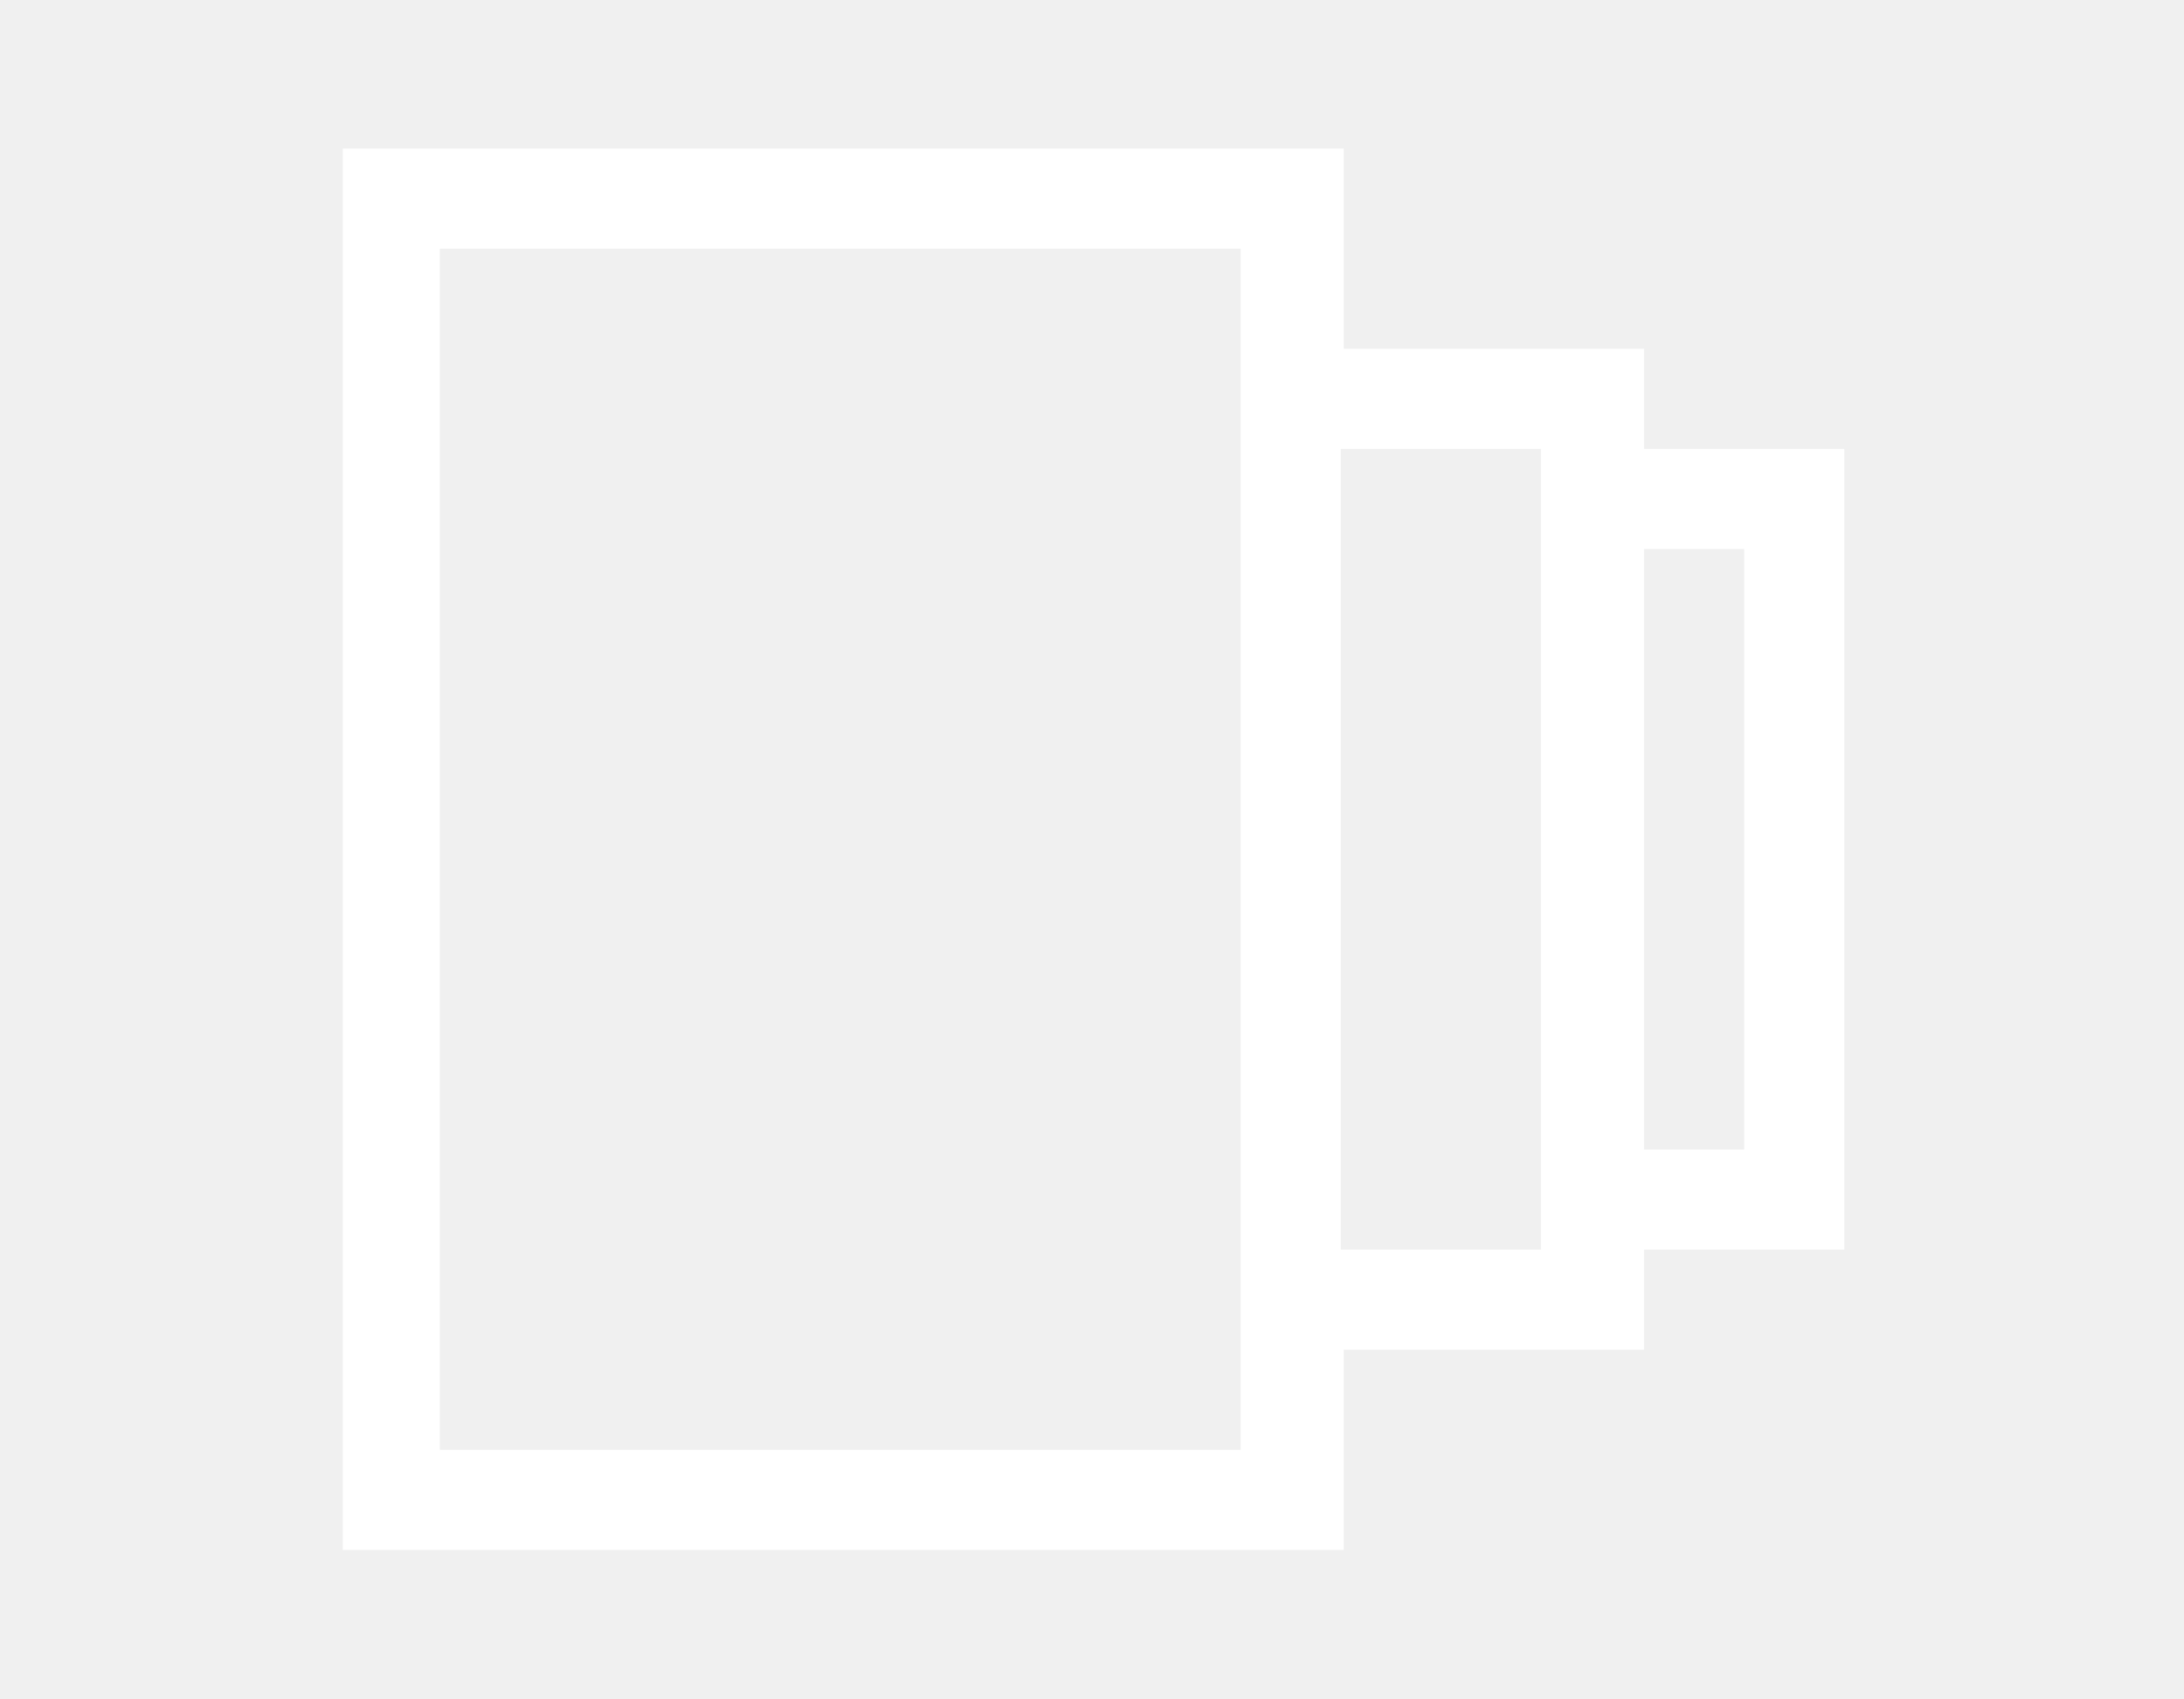
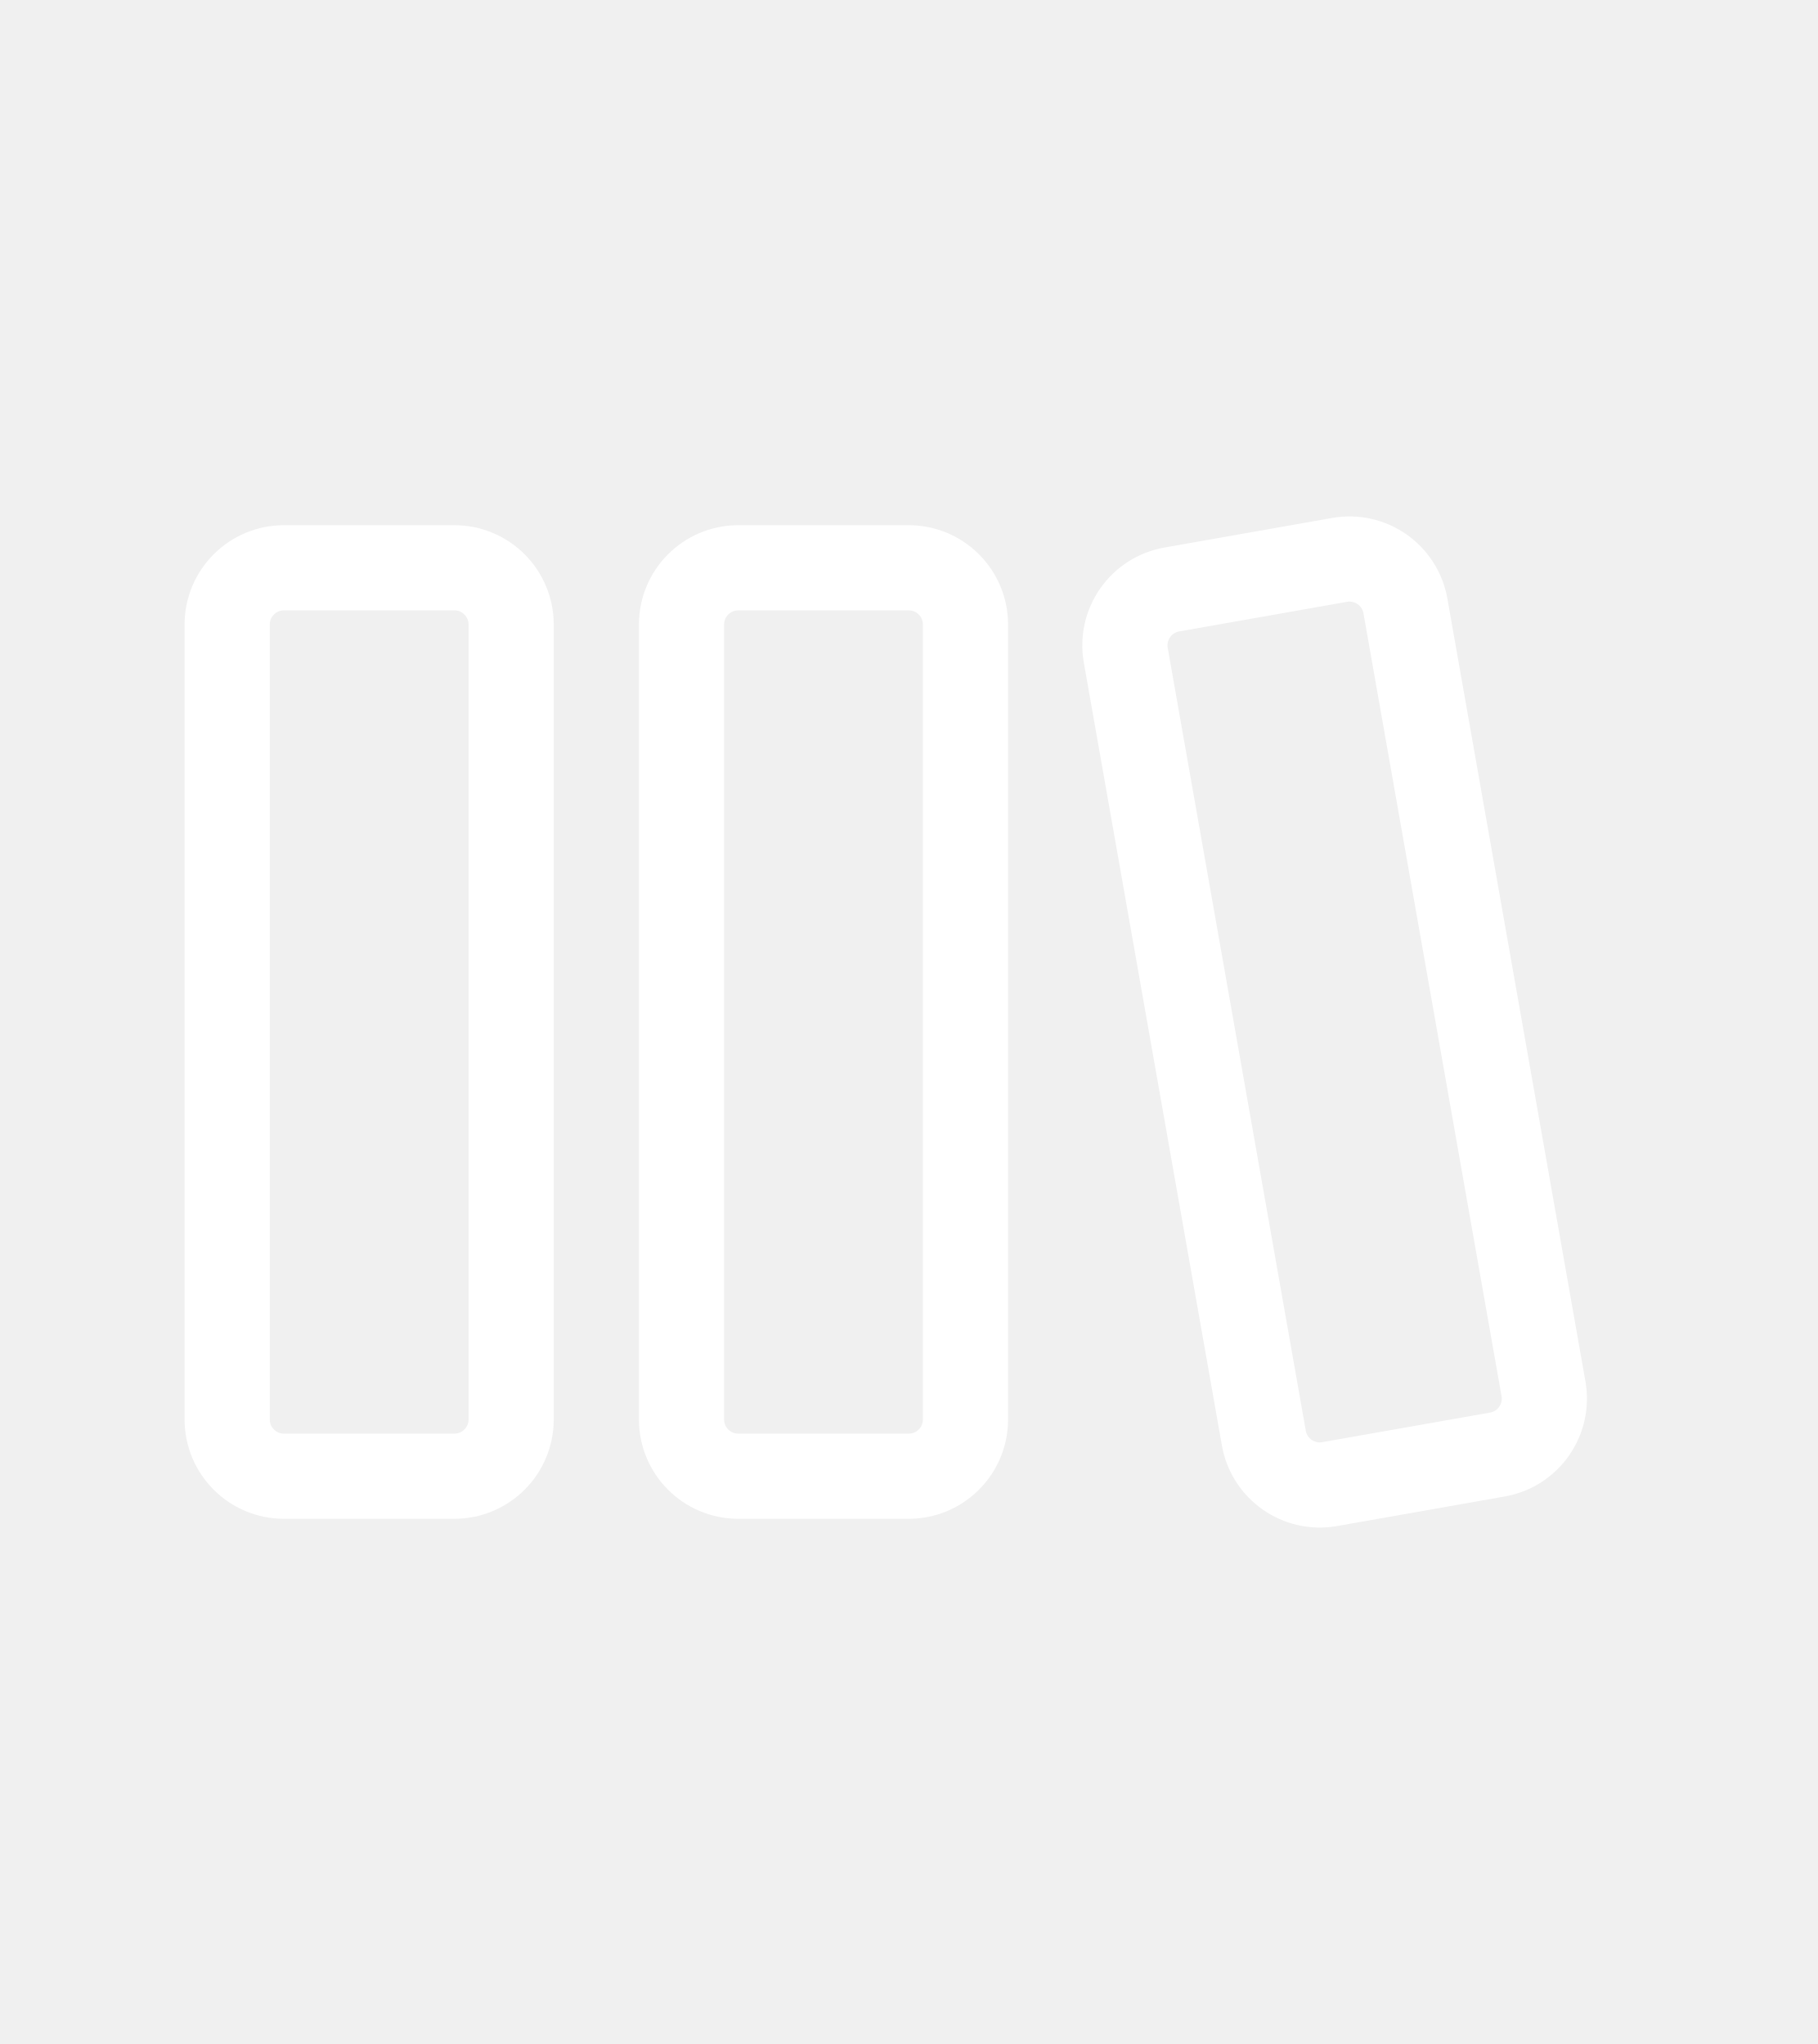
- <svg xmlns="http://www.w3.org/2000/svg" version="1.1" id="Layer_1" x="0px" y="0px" viewBox="0 0 72 56" xml:space="preserve">
-   <style type="text/css">
-     .st1 { fill: #ffffff; }
-   </style>
-   <path class="st1" d="M54.2,14.8v-3.3h-9.9V4.9h-33v46.2h33v-6.6h9.9v-3.3h6.6V14.8H54.2z M40.9,47.8H14.5V8.2h26.4V47.8z M50.8,41.2h-6.6V14.8h6.6V41.2z M57.5,37.9h-3.3V18.1h3.3V37.9z" />
+ <svg xmlns="http://www.w3.org/2000/svg" viewBox="0 0 64 64" width="48" height="54">
+   <rect x="8" y="16" width="10" height="32" rx="2" ry="2" fill="none" stroke="#FFFFFF" stroke-width="3" />
+   <rect x="24" y="16" width="10" height="32" rx="2" ry="2" fill="none" stroke="#FFFFFF" stroke-width="3" />
+   <rect x="42" y="16" width="10" height="32" rx="2" ry="2" fill="none" stroke="#FFFFFF" stroke-width="3" transform="rotate(-10 47 32)" />
</svg>
